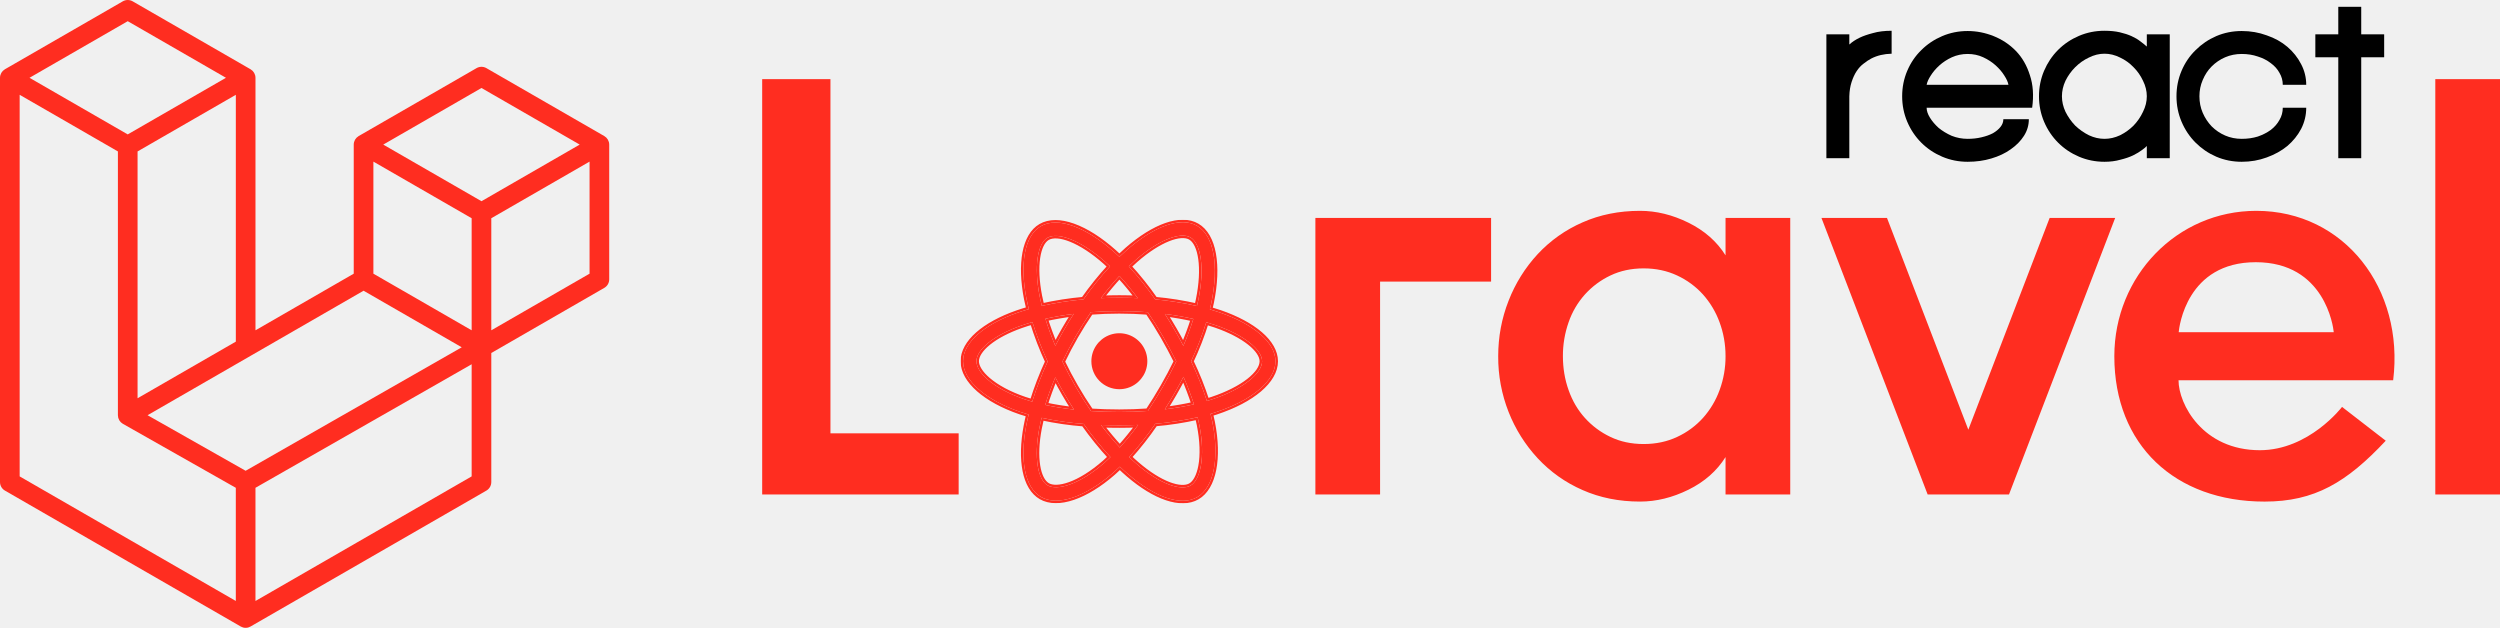
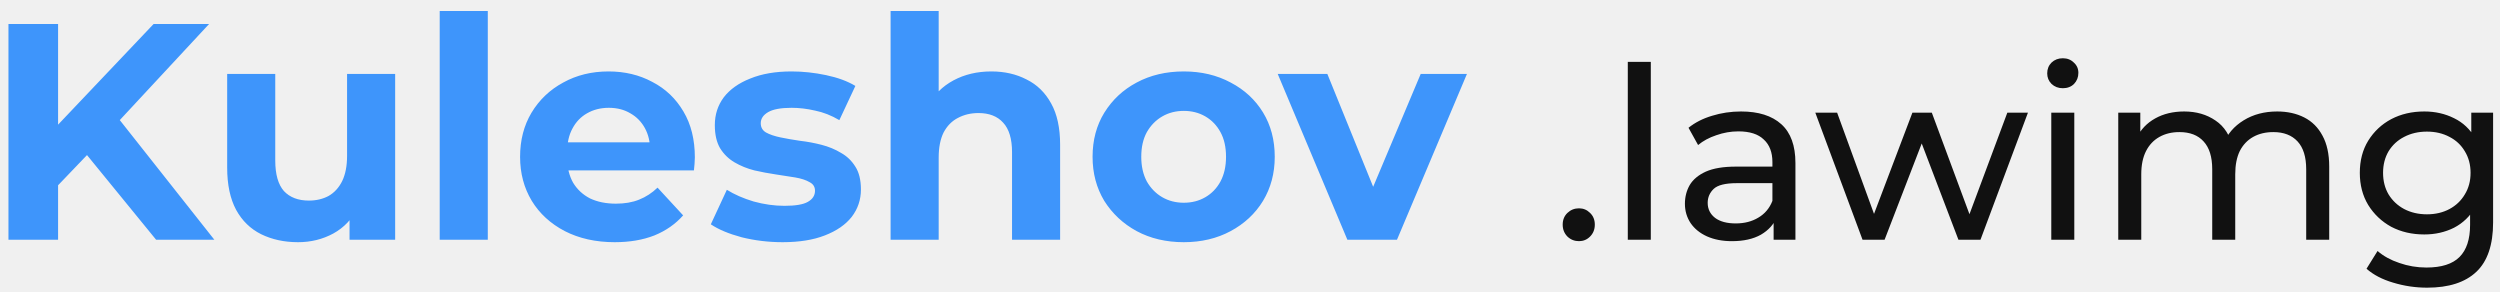
- <svg xmlns="http://www.w3.org/2000/svg" width="1991" height="500" viewBox="0 0 1991 500" fill="none">
-   <mask id="path-1-outside-1_1_7" maskUnits="userSpaceOnUse" x="765" y="175" width="253" height="226" fill="black">
-     <rect fill="white" x="765" y="175" width="253" height="226" />
-     <path d="M971.537 248.894C968.887 247.988 966.217 247.145 963.529 246.365C963.975 244.551 964.386 242.726 964.763 240.892C970.827 211.403 966.862 187.646 953.33 179.825C940.374 172.321 919.125 180.141 897.69 198.84C895.582 200.685 893.518 202.585 891.496 204.541C890.149 203.242 888.767 201.97 887.35 200.727C864.884 180.732 842.365 172.31 828.849 180.157C815.893 187.677 812.042 210.009 817.499 237.958C818.045 240.722 818.658 243.474 819.339 246.214C816.152 247.121 813.073 248.09 810.13 249.117C783.823 258.316 767 272.739 767 287.696C767 303.15 785.056 318.646 812.488 328.042C814.713 328.799 816.959 329.502 819.225 330.152C818.489 333.085 817.838 336.051 817.271 339.05C812.089 366.518 816.131 388.321 829.062 395.795C842.417 403.511 864.822 395.582 886.661 376.458C888.389 374.945 890.116 373.347 891.844 371.664C894.027 373.775 896.273 375.824 898.581 377.811C919.726 396.043 940.607 403.408 953.517 395.914C966.862 388.171 971.2 364.746 965.566 336.246C965.134 334.07 964.637 331.848 964.074 329.582C965.649 329.115 967.192 328.633 968.702 328.136C997.206 318.667 1015.78 303.358 1015.78 287.711C1015.76 272.682 998.403 258.165 971.537 248.894ZM904.681 206.873C923.043 190.854 940.208 184.531 948.033 189.05C956.362 193.865 959.601 213.279 954.367 238.741C954.021 240.399 953.648 242.053 953.247 243.701C942.289 241.208 931.177 239.449 919.985 238.435C913.577 229.204 906.553 220.417 898.959 212.133C900.818 210.33 902.722 208.576 904.671 206.873H904.681ZM840.453 300.476C842.702 304.829 845.053 309.129 847.507 313.376C850.005 317.708 852.608 321.977 855.317 326.182C847.616 325.345 839.963 324.111 832.389 322.487C834.586 315.376 837.292 307.991 840.453 300.476ZM840.453 275.429C837.343 268.074 834.711 260.84 832.55 253.853C839.65 252.262 847.216 250.962 855.104 249.977C852.461 254.102 849.918 258.288 847.475 262.534C845.033 266.781 842.687 271.079 840.437 275.429H840.453ZM846.102 287.955C849.377 281.124 852.905 274.425 856.685 267.857C860.461 261.292 864.481 254.878 868.745 248.614C876.146 248.054 883.733 247.759 891.398 247.759C899.063 247.759 906.697 248.054 914.093 248.619C918.311 254.869 922.307 261.261 926.08 267.795C929.853 274.328 933.427 280.996 936.803 287.799C933.472 294.654 929.906 301.381 926.106 307.981C922.336 314.545 918.363 320.978 914.186 327.281C906.801 327.799 899.156 328.084 891.382 328.084C883.609 328.084 876.109 327.84 868.859 327.369C864.564 321.084 860.511 314.642 856.7 308.043C852.89 301.444 849.352 294.748 846.087 287.955H846.102ZM935.305 313.303C937.81 308.957 940.215 304.553 942.519 300.093C945.678 307.255 948.467 314.576 950.874 322.025C943.21 323.751 935.462 325.074 927.661 325.99C930.293 321.813 932.842 317.584 935.305 313.303ZM942.416 275.434C940.121 271.063 937.736 266.744 935.258 262.477C932.84 258.269 930.319 254.113 927.697 250.008C935.632 251.013 943.245 252.35 950.381 253.983C948.087 261.262 945.428 268.421 942.416 275.434ZM891.502 219.747C896.677 225.401 901.563 231.314 906.143 237.461C896.347 236.994 886.545 236.994 876.736 237.461C881.572 231.066 886.521 225.131 891.502 219.747ZM834.198 189.366C842.521 184.536 860.924 191.439 880.323 208.682C881.561 209.786 882.81 210.941 884.054 212.139C876.422 220.421 869.348 229.201 862.878 238.42C851.711 239.426 840.621 241.157 829.678 243.602C829.046 241.059 828.476 238.499 827.968 235.922C823.278 211.962 826.382 193.901 834.198 189.366ZM822.065 319.89C819.992 319.299 817.945 318.658 815.924 317.967C803.796 313.821 793.779 308.411 786.901 302.518C780.744 297.237 777.624 291.966 777.624 287.696C777.624 278.621 791.13 267.043 813.654 259.191C816.483 258.207 819.337 257.307 822.215 256.491C825.561 267.242 829.612 277.759 834.343 287.976C829.555 298.333 825.454 308.994 822.065 319.89ZM879.659 368.436C870.004 376.894 860.333 382.89 851.808 385.911C844.148 388.622 838.048 388.7 834.363 386.569C826.517 382.035 823.252 364.523 827.704 341.035C828.232 338.271 828.837 335.507 829.518 332.743C840.57 335.124 851.771 336.75 863.044 337.609C869.577 346.876 876.71 355.706 884.396 364.041C882.852 365.559 881.271 367.021 879.659 368.436ZM891.797 356.402C886.76 350.955 881.732 344.927 876.83 338.449C881.594 338.636 886.445 338.729 891.382 338.729C896.451 338.729 901.468 338.62 906.412 338.397C901.849 344.643 896.971 350.652 891.797 356.402ZM956.331 371.219C954.849 379.221 951.869 384.559 948.184 386.694C940.342 391.244 923.577 385.331 905.5 369.736C903.427 367.954 901.354 366.041 899.244 364.036C906.781 355.668 913.747 346.803 920.094 337.501C931.429 336.54 942.685 334.8 953.781 332.292C954.289 334.344 954.738 336.355 955.128 338.325C957.621 350.918 957.979 362.31 956.331 371.219ZM965.349 318.024C963.991 318.475 962.591 318.911 961.171 319.336C957.692 308.535 953.483 297.983 948.572 287.753C953.299 277.659 957.343 267.26 960.679 256.626C963.224 257.367 965.696 258.145 968.075 258.969C991.096 266.908 1005.14 278.663 1005.14 287.696C1005.14 297.335 989.971 309.846 965.349 318.024Z" />
-   </mask>
-   <path d="M971.537 248.894C968.887 247.988 966.217 247.145 963.529 246.365C963.975 244.551 964.386 242.726 964.763 240.892C970.827 211.403 966.862 187.646 953.33 179.825C940.374 172.321 919.125 180.141 897.69 198.84C895.582 200.685 893.518 202.585 891.496 204.541C890.149 203.242 888.767 201.97 887.35 200.727C864.884 180.732 842.365 172.31 828.849 180.157C815.893 187.677 812.042 210.009 817.499 237.958C818.045 240.722 818.658 243.474 819.339 246.214C816.152 247.121 813.073 248.09 810.13 249.117C783.823 258.316 767 272.739 767 287.696C767 303.15 785.056 318.646 812.488 328.042C814.713 328.799 816.959 329.502 819.225 330.152C818.489 333.085 817.838 336.051 817.271 339.05C812.089 366.518 816.131 388.321 829.062 395.795C842.417 403.511 864.822 395.582 886.661 376.458C888.389 374.945 890.116 373.347 891.844 371.664C894.027 373.775 896.273 375.824 898.581 377.811C919.726 396.043 940.607 403.408 953.517 395.914C966.862 388.171 971.2 364.746 965.566 336.246C965.134 334.07 964.637 331.848 964.074 329.582C965.649 329.115 967.192 328.633 968.702 328.136C997.206 318.667 1015.78 303.358 1015.78 287.711C1015.76 272.682 998.403 258.165 971.537 248.894ZM904.681 206.873C923.043 190.854 940.208 184.531 948.033 189.05C956.362 193.865 959.601 213.279 954.367 238.741C954.021 240.399 953.648 242.053 953.247 243.701C942.289 241.208 931.177 239.449 919.985 238.435C913.577 229.204 906.553 220.417 898.959 212.133C900.818 210.33 902.722 208.576 904.671 206.873H904.681ZM840.453 300.476C842.702 304.829 845.053 309.129 847.507 313.376C850.005 317.708 852.608 321.977 855.317 326.182C847.616 325.345 839.963 324.111 832.389 322.487C834.586 315.376 837.292 307.991 840.453 300.476ZM840.453 275.429C837.343 268.074 834.711 260.84 832.55 253.853C839.65 252.262 847.216 250.962 855.104 249.977C852.461 254.102 849.918 258.288 847.475 262.534C845.033 266.781 842.687 271.079 840.437 275.429H840.453ZM846.102 287.955C849.377 281.124 852.905 274.425 856.685 267.857C860.461 261.292 864.481 254.878 868.745 248.614C876.146 248.054 883.733 247.759 891.398 247.759C899.063 247.759 906.697 248.054 914.093 248.619C918.311 254.869 922.307 261.261 926.08 267.795C929.853 274.328 933.427 280.996 936.803 287.799C933.472 294.654 929.906 301.381 926.106 307.981C922.336 314.545 918.363 320.978 914.186 327.281C906.801 327.799 899.156 328.084 891.382 328.084C883.609 328.084 876.109 327.84 868.859 327.369C864.564 321.084 860.511 314.642 856.7 308.043C852.89 301.444 849.352 294.748 846.087 287.955H846.102ZM935.305 313.303C937.81 308.957 940.215 304.553 942.519 300.093C945.678 307.255 948.467 314.576 950.874 322.025C943.21 323.751 935.462 325.074 927.661 325.99C930.293 321.813 932.842 317.584 935.305 313.303ZM942.416 275.434C940.121 271.063 937.736 266.744 935.258 262.477C932.84 258.269 930.319 254.113 927.697 250.008C935.632 251.013 943.245 252.35 950.381 253.983C948.087 261.262 945.428 268.421 942.416 275.434ZM891.502 219.747C896.677 225.401 901.563 231.314 906.143 237.461C896.347 236.994 886.545 236.994 876.736 237.461C881.572 231.066 886.521 225.131 891.502 219.747ZM834.198 189.366C842.521 184.536 860.924 191.439 880.323 208.682C881.561 209.786 882.81 210.941 884.054 212.139C876.422 220.421 869.348 229.201 862.878 238.42C851.711 239.426 840.621 241.157 829.678 243.602C829.046 241.059 828.476 238.499 827.968 235.922C823.278 211.962 826.382 193.901 834.198 189.366ZM822.065 319.89C819.992 319.299 817.945 318.658 815.924 317.967C803.796 313.821 793.779 308.411 786.901 302.518C780.744 297.237 777.624 291.966 777.624 287.696C777.624 278.621 791.13 267.043 813.654 259.191C816.483 258.207 819.337 257.307 822.215 256.491C825.561 267.242 829.612 277.759 834.343 287.976C829.555 298.333 825.454 308.994 822.065 319.89ZM879.659 368.436C870.004 376.894 860.333 382.89 851.808 385.911C844.148 388.622 838.048 388.7 834.363 386.569C826.517 382.035 823.252 364.523 827.704 341.035C828.232 338.271 828.837 335.507 829.518 332.743C840.57 335.124 851.771 336.75 863.044 337.609C869.577 346.876 876.71 355.706 884.396 364.041C882.852 365.559 881.271 367.021 879.659 368.436ZM891.797 356.402C886.76 350.955 881.732 344.927 876.83 338.449C881.594 338.636 886.445 338.729 891.382 338.729C896.451 338.729 901.468 338.62 906.412 338.397C901.849 344.643 896.971 350.652 891.797 356.402ZM956.331 371.219C954.849 379.221 951.869 384.559 948.184 386.694C940.342 391.244 923.577 385.331 905.5 369.736C903.427 367.954 901.354 366.041 899.244 364.036C906.781 355.668 913.747 346.803 920.094 337.501C931.429 336.54 942.685 334.8 953.781 332.292C954.289 334.344 954.738 336.355 955.128 338.325C957.621 350.918 957.979 362.31 956.331 371.219ZM965.349 318.024C963.991 318.475 962.591 318.911 961.171 319.336C957.692 308.535 953.483 297.983 948.572 287.753C953.299 277.659 957.343 267.26 960.679 256.626C963.224 257.367 965.696 258.145 968.075 258.969C991.096 266.908 1005.14 278.663 1005.14 287.696C1005.14 297.335 989.971 309.846 965.349 318.024Z" fill="#FF2D20" />
-   <path d="M971.537 248.894C968.887 247.988 966.217 247.145 963.529 246.365C963.975 244.551 964.386 242.726 964.763 240.892C970.827 211.403 966.862 187.646 953.33 179.825C940.374 172.321 919.125 180.141 897.69 198.84C895.582 200.685 893.518 202.585 891.496 204.541C890.149 203.242 888.767 201.97 887.35 200.727C864.884 180.732 842.365 172.31 828.849 180.157C815.893 187.677 812.042 210.009 817.499 237.958C818.045 240.722 818.658 243.474 819.339 246.214C816.152 247.121 813.073 248.09 810.13 249.117C783.823 258.316 767 272.739 767 287.696C767 303.15 785.056 318.646 812.488 328.042C814.713 328.799 816.959 329.502 819.225 330.152C818.489 333.085 817.838 336.051 817.271 339.05C812.089 366.518 816.131 388.321 829.062 395.795C842.417 403.511 864.822 395.582 886.661 376.458C888.389 374.945 890.116 373.347 891.844 371.664C894.027 373.775 896.273 375.824 898.581 377.811C919.726 396.043 940.607 403.408 953.517 395.914C966.862 388.171 971.2 364.746 965.566 336.246C965.134 334.07 964.637 331.848 964.074 329.582C965.649 329.115 967.192 328.633 968.702 328.136C997.206 318.667 1015.78 303.358 1015.78 287.711C1015.76 272.682 998.403 258.165 971.537 248.894ZM904.681 206.873C923.043 190.854 940.208 184.531 948.033 189.05C956.362 193.865 959.601 213.279 954.367 238.741C954.021 240.399 953.648 242.053 953.247 243.701C942.289 241.208 931.177 239.449 919.985 238.435C913.577 229.204 906.553 220.417 898.959 212.133C900.818 210.33 902.722 208.576 904.671 206.873H904.681ZM840.453 300.476C842.702 304.829 845.053 309.129 847.507 313.376C850.005 317.708 852.608 321.977 855.317 326.182C847.616 325.345 839.963 324.111 832.389 322.487C834.586 315.376 837.292 307.991 840.453 300.476ZM840.453 275.429C837.343 268.074 834.711 260.84 832.55 253.853C839.65 252.262 847.216 250.962 855.104 249.977C852.461 254.102 849.918 258.288 847.475 262.534C845.033 266.781 842.687 271.079 840.437 275.429H840.453ZM846.102 287.955C849.377 281.124 852.905 274.425 856.685 267.857C860.461 261.292 864.481 254.878 868.745 248.614C876.146 248.054 883.733 247.759 891.398 247.759C899.063 247.759 906.697 248.054 914.093 248.619C918.311 254.869 922.307 261.261 926.08 267.795C929.853 274.328 933.427 280.996 936.803 287.799C933.472 294.654 929.906 301.381 926.106 307.981C922.336 314.545 918.363 320.978 914.186 327.281C906.801 327.799 899.156 328.084 891.382 328.084C883.609 328.084 876.109 327.84 868.859 327.369C864.564 321.084 860.511 314.642 856.7 308.043C852.89 301.444 849.352 294.748 846.087 287.955H846.102ZM935.305 313.303C937.81 308.957 940.215 304.553 942.519 300.093C945.678 307.255 948.467 314.576 950.874 322.025C943.21 323.751 935.462 325.074 927.661 325.99C930.293 321.813 932.842 317.584 935.305 313.303ZM942.416 275.434C940.121 271.063 937.736 266.744 935.258 262.477C932.84 258.269 930.319 254.113 927.697 250.008C935.632 251.013 943.245 252.35 950.381 253.983C948.087 261.262 945.428 268.421 942.416 275.434ZM891.502 219.747C896.677 225.401 901.563 231.314 906.143 237.461C896.347 236.994 886.545 236.994 876.736 237.461C881.572 231.066 886.521 225.131 891.502 219.747ZM834.198 189.366C842.521 184.536 860.924 191.439 880.323 208.682C881.561 209.786 882.81 210.941 884.054 212.139C876.422 220.421 869.348 229.201 862.878 238.42C851.711 239.426 840.621 241.157 829.678 243.602C829.046 241.059 828.476 238.499 827.968 235.922C823.278 211.962 826.382 193.901 834.198 189.366ZM822.065 319.89C819.992 319.299 817.945 318.658 815.924 317.967C803.796 313.821 793.779 308.411 786.901 302.518C780.744 297.237 777.624 291.966 777.624 287.696C777.624 278.621 791.13 267.043 813.654 259.191C816.483 258.207 819.337 257.307 822.215 256.491C825.561 267.242 829.612 277.759 834.343 287.976C829.555 298.333 825.454 308.994 822.065 319.89ZM879.659 368.436C870.004 376.894 860.333 382.89 851.808 385.911C844.148 388.622 838.048 388.7 834.363 386.569C826.517 382.035 823.252 364.523 827.704 341.035C828.232 338.271 828.837 335.507 829.518 332.743C840.57 335.124 851.771 336.75 863.044 337.609C869.577 346.876 876.71 355.706 884.396 364.041C882.852 365.559 881.271 367.021 879.659 368.436ZM891.797 356.402C886.76 350.955 881.732 344.927 876.83 338.449C881.594 338.636 886.445 338.729 891.382 338.729C896.451 338.729 901.468 338.62 906.412 338.397C901.849 344.643 896.971 350.652 891.797 356.402ZM956.331 371.219C954.849 379.221 951.869 384.559 948.184 386.694C940.342 391.244 923.577 385.331 905.5 369.736C903.427 367.954 901.354 366.041 899.244 364.036C906.781 355.668 913.747 346.803 920.094 337.501C931.429 336.54 942.685 334.8 953.781 332.292C954.289 334.344 954.738 336.355 955.128 338.325C957.621 350.918 957.979 362.31 956.331 371.219ZM965.349 318.024C963.991 318.475 962.591 318.911 961.171 319.336C957.692 308.535 953.483 297.983 948.572 287.753C953.299 277.659 957.343 267.26 960.679 256.626C963.224 257.367 965.696 258.145 968.075 258.969C991.096 266.908 1005.14 278.663 1005.14 287.696C1005.14 297.335 989.971 309.846 965.349 318.024Z" stroke="#FF2D20" stroke-width="4" mask="url(#path-1-outside-1_1_7)" />
-   <path d="M891.382 309.96C895.793 309.974 900.109 308.679 903.783 306.24C907.457 303.8 910.325 300.324 912.023 296.253C913.721 292.182 914.172 287.699 913.321 283.372C912.469 279.044 910.352 275.066 907.239 271.943C904.125 268.819 900.154 266.689 895.829 265.823C891.504 264.957 887.02 265.394 882.944 267.079C878.867 268.764 875.383 271.62 872.931 275.286C870.479 278.953 869.17 283.264 869.17 287.675C869.164 290.597 869.733 293.492 870.847 296.193C871.96 298.895 873.595 301.351 875.658 303.421C877.72 305.49 880.171 307.133 882.869 308.255C885.567 309.377 888.46 309.957 891.382 309.96Z" fill="#FF2D20" />
-   <path fill-rule="evenodd" clip-rule="evenodd" d="M484.904 113.113C485.084 113.78 485.176 114.467 485.178 115.157V222.481C485.178 223.859 484.815 225.212 484.125 226.404C483.435 227.596 482.443 228.584 481.25 229.27L391.267 281.132V383.926C391.267 386.724 389.782 389.306 387.359 390.715L199.527 498.958C199.097 499.202 198.628 499.359 198.159 499.525C197.984 499.584 197.817 499.691 197.632 499.74C196.319 500.087 194.939 500.087 193.626 499.74C193.411 499.682 193.215 499.564 193.01 499.486C192.58 499.33 192.131 499.193 191.72 498.958L3.928 390.715C2.735 390.029 1.744 389.04 1.054 387.848C0.365 386.656 0.001 385.304 0 383.926L0 61.955C0 61.251 0.098 60.566 0.274 59.901C0.332 59.676 0.469 59.471 0.547 59.246C0.694 58.835 0.831 58.414 1.046 58.033C1.192 57.779 1.407 57.573 1.583 57.338C1.808 57.025 2.013 56.703 2.277 56.429C2.501 56.204 2.795 56.038 3.049 55.842C3.332 55.607 3.586 55.353 3.908 55.167L97.819 1.045C99.008 0.36 100.356 0 101.728 0C103.099 0 104.447 0.36 105.636 1.045L199.537 55.167H199.557C199.869 55.363 200.133 55.607 200.417 55.832C200.671 56.028 200.954 56.204 201.179 56.419C201.452 56.703 201.648 57.025 201.882 57.338C202.048 57.573 202.273 57.779 202.41 58.033C202.635 58.424 202.762 58.835 202.918 59.246C202.996 59.471 203.133 59.676 203.192 59.911C203.371 60.578 203.463 61.265 203.465 61.955V263.055L281.713 217.952V115.148C281.713 114.463 281.81 113.768 281.986 113.113C282.055 112.878 282.182 112.673 282.26 112.448C282.416 112.037 282.553 111.617 282.768 111.235C282.915 110.981 283.13 110.775 283.296 110.541C283.53 110.228 283.726 109.905 283.999 109.631C284.224 109.406 284.507 109.24 284.761 109.044C285.054 108.809 285.309 108.555 285.621 108.369L379.542 54.248C380.73 53.562 382.078 53.201 383.45 53.201C384.822 53.201 386.17 53.562 387.359 54.248L481.26 108.369C481.592 108.565 481.846 108.809 482.139 109.034C482.383 109.23 482.667 109.406 482.891 109.621C483.165 109.905 483.36 110.228 483.595 110.541C483.771 110.775 483.986 110.981 484.123 111.235C484.347 111.617 484.474 112.037 484.631 112.448C484.719 112.673 484.846 112.878 484.904 113.113ZM469.524 217.952V128.705L436.664 147.642L391.267 173.808V263.055L469.534 217.952H469.524ZM375.623 379.397V290.091L330.969 315.621L203.455 388.475V478.622L375.623 379.397ZM15.653 75.503V379.397L187.802 478.612V388.485L97.868 337.532L97.839 337.513L97.8 337.493C97.497 337.317 97.243 337.063 96.959 336.847C96.715 336.652 96.432 336.495 96.217 336.28L96.197 336.251C95.943 336.006 95.767 335.703 95.552 335.429C95.357 335.165 95.122 334.94 94.966 334.666L94.956 334.637C94.78 334.343 94.673 333.991 94.546 333.659C94.419 333.365 94.253 333.091 94.175 332.778C94.077 332.407 94.057 332.006 94.018 331.624C93.979 331.331 93.901 331.037 93.901 330.744V120.606L48.514 94.43L15.653 75.503ZM101.737 16.872L23.5 61.955L101.718 107.039L179.946 61.946L101.718 16.872H101.737ZM142.425 298.23L187.812 272.074V75.503L154.951 94.44L109.554 120.606V317.177L142.425 298.23ZM383.45 70.074L305.222 115.157L383.45 160.241L461.668 115.148L383.45 70.074ZM375.623 173.808L330.227 147.642L297.366 128.705V217.952L342.753 244.108L375.623 263.055V173.808ZM195.619 374.927L310.362 309.351L367.719 276.583L289.549 231.529L199.547 283.401L117.518 330.675L195.619 374.927Z" fill="#FF2D20" />
-   <path fill-rule="evenodd" clip-rule="evenodd" d="M661.371 63V345.115H763.474V393.787H607V63H661.371ZM1047.57 393.787V173.576H1187.5V224.268H1099.09V393.811H1047.57V393.787ZM1374.22 203.347V173.576H1425.75V393.799H1374.22V364.016C1367.29 375.045 1357.45 383.712 1344.68 390.004C1331.92 396.308 1319.08 399.454 1306.15 399.454C1289.45 399.454 1274.17 396.394 1260.3 390.249C1246.79 384.36 1234.64 375.751 1224.61 364.958C1214.66 354.224 1206.81 341.728 1201.45 328.112C1195.88 313.965 1193.07 298.88 1193.17 283.675C1193.17 268.251 1195.93 253.513 1201.45 239.484C1206.77 225.777 1214.62 213.193 1224.6 202.393C1234.64 191.605 1246.79 183 1260.3 177.114C1274.17 170.969 1289.45 167.909 1306.15 167.909C1319.07 167.909 1331.92 171.055 1344.68 177.359C1357.45 183.663 1367.29 192.318 1374.22 203.347ZM1369.5 310.619C1372.67 301.995 1374.27 292.875 1374.22 283.688C1374.22 274.225 1372.63 265.252 1369.5 256.757C1366.54 248.576 1362.06 241.035 1356.27 234.538C1350.5 228.166 1343.5 223.021 1335.7 219.408C1327.67 215.638 1318.75 213.74 1308.99 213.74C1299.22 213.74 1290.39 215.638 1282.52 219.408C1274.81 223.064 1267.9 228.206 1262.19 234.538C1256.42 241.001 1252 248.551 1249.2 256.744C1246.17 265.399 1244.65 274.508 1244.7 283.675C1244.7 293.126 1246.18 302.111 1249.2 310.606C1252.18 319.126 1256.52 326.52 1262.19 332.824C1267.9 339.159 1274.81 344.302 1282.52 347.955C1290.39 351.737 1299.22 353.623 1308.99 353.623C1318.75 353.623 1327.67 351.737 1335.7 347.955C1343.51 344.346 1350.5 339.2 1356.27 332.824C1362.06 326.332 1366.54 318.795 1369.5 310.619ZM1632.33 173.576H1684.52L1599.96 393.799H1535.18L1450.61 173.576H1502.8L1567.57 342.214L1632.33 173.576ZM1796.91 167.909C1867.06 167.909 1914.91 230.07 1905.92 302.821H1734.98C1734.98 321.819 1754.17 358.544 1799.74 358.544C1838.92 358.544 1865.19 324.084 1865.2 324.06L1900.01 350.991C1868.89 384.202 1843.4 399.467 1803.49 399.467C1732.19 399.467 1683.85 354.369 1683.85 283.688C1683.85 219.751 1733.82 167.909 1796.91 167.909ZM1735.11 264.542H1858.6C1858.22 260.307 1851.52 208.819 1796.49 208.819C1741.45 208.819 1735.51 260.307 1735.11 264.542ZM1939.47 393.787V63H1991V393.787H1939.47Z" fill="#FF2D20" />
-   <path d="M1472.8 35.462C1474.96 33.432 1477.74 31.605 1481.12 29.981C1483.96 28.628 1487.48 27.41 1491.68 26.327C1495.87 25.109 1500.81 24.5 1506.49 24.5V42.77C1500.4 42.905 1494.99 44.191 1490.25 46.627C1488.22 47.71 1486.19 49.063 1484.16 50.687C1482.13 52.176 1480.31 54.138 1478.68 56.574C1477.06 59.01 1475.71 61.92 1474.62 65.303C1473.54 68.551 1472.93 72.34 1472.8 76.671V126H1454.53V27.342H1472.8V35.462Z" fill="black" />
-   <path d="M1615.77 94.941C1615.77 99.678 1614.49 104.076 1611.91 108.136C1609.34 112.196 1605.82 115.782 1601.36 118.895C1597.03 122.008 1591.89 124.444 1585.93 126.203C1580.11 127.962 1573.82 128.842 1567.05 128.842C1559.88 128.842 1553.11 127.489 1546.75 124.782C1540.39 122.075 1534.84 118.354 1530.11 113.617C1525.37 108.88 1521.65 103.332 1518.94 96.971C1516.23 90.61 1514.88 83.844 1514.88 76.671C1514.88 69.498 1516.23 62.732 1518.94 56.371C1521.65 50.01 1525.37 44.529 1530.11 39.928C1534.84 35.191 1540.39 31.47 1546.75 28.763C1553.11 26.056 1559.88 24.703 1567.05 24.703C1574.09 24.703 1580.99 26.056 1587.76 28.763C1594.52 31.47 1600.41 35.394 1605.42 40.537C1610.43 45.68 1614.15 52.108 1616.58 59.822C1619.15 67.401 1619.76 76.062 1618.41 85.806H1534.37C1534.37 88.242 1535.25 90.881 1537.01 93.723C1538.77 96.565 1541.07 99.272 1543.91 101.843C1546.89 104.279 1550.34 106.377 1554.26 108.136C1558.32 109.76 1562.59 110.572 1567.05 110.572C1570.98 110.572 1574.63 110.166 1578.01 109.354C1581.53 108.542 1584.58 107.459 1587.15 106.106C1589.72 104.617 1591.75 102.926 1593.24 101.031C1594.73 99.136 1595.47 97.106 1595.47 94.941H1615.77ZM1599.53 67.536C1599.13 65.371 1598.04 62.935 1596.28 60.228C1594.52 57.386 1592.22 54.679 1589.38 52.108C1586.54 49.537 1583.22 47.371 1579.43 45.612C1575.65 43.853 1571.52 42.973 1567.05 42.973C1562.59 42.973 1558.39 43.853 1554.47 45.612C1550.68 47.371 1547.36 49.537 1544.52 52.108C1541.68 54.679 1539.38 57.386 1537.62 60.228C1535.86 62.935 1534.77 65.371 1534.37 67.536H1599.53Z" fill="black" />
-   <path d="M1709.72 126V116.256C1709.04 117.068 1707.76 118.151 1705.86 119.504C1704.1 120.857 1701.74 122.278 1698.76 123.767C1695.92 125.12 1692.53 126.271 1688.61 127.218C1684.82 128.301 1680.62 128.842 1676.02 128.842C1668.85 128.842 1662.08 127.489 1655.72 124.782C1649.36 122.075 1643.81 118.354 1639.08 113.617C1634.34 108.88 1630.62 103.332 1627.91 96.971C1625.21 90.61 1623.85 83.844 1623.85 76.671C1623.85 69.498 1625.21 62.732 1627.91 56.371C1630.62 50.01 1634.34 44.462 1639.08 39.725C1643.81 34.988 1649.36 31.267 1655.72 28.56C1662.08 25.853 1668.85 24.5 1676.02 24.5C1680.62 24.5 1684.68 24.906 1688.2 25.718C1691.72 26.53 1694.83 27.545 1697.54 28.763C1700.25 29.981 1702.55 31.334 1704.44 32.823C1706.47 34.312 1708.23 35.733 1709.72 37.086V27.342H1727.99V126H1709.72ZM1642.12 76.671C1642.12 80.866 1643.07 84.994 1644.96 89.054C1646.99 93.114 1649.57 96.768 1652.68 100.016C1655.93 103.129 1659.58 105.7 1663.64 107.73C1667.7 109.625 1671.83 110.572 1676.02 110.572C1680.22 110.572 1684.35 109.625 1688.41 107.73C1692.47 105.7 1696.05 103.129 1699.16 100.016C1702.28 96.768 1704.78 93.114 1706.68 89.054C1708.71 84.994 1709.72 80.866 1709.72 76.671C1709.72 72.476 1708.71 68.348 1706.68 64.288C1704.78 60.228 1702.28 56.642 1699.16 53.529C1696.05 50.281 1692.47 47.71 1688.41 45.815C1684.35 43.785 1680.22 42.77 1676.02 42.77C1671.83 42.77 1667.7 43.785 1663.64 45.815C1659.58 47.71 1655.93 50.281 1652.68 53.529C1649.57 56.642 1646.99 60.228 1644.96 64.288C1643.07 68.348 1642.12 72.476 1642.12 76.671Z" fill="black" />
-   <path d="M1836.68 85.806C1836.68 91.761 1835.32 97.377 1832.62 102.655C1829.91 107.798 1826.25 112.331 1821.65 116.256C1817.05 120.045 1811.57 123.09 1805.21 125.391C1798.98 127.692 1792.35 128.842 1785.32 128.842C1778.14 128.842 1771.38 127.489 1765.02 124.782C1758.79 122.075 1753.31 118.354 1748.57 113.617C1743.84 108.88 1740.11 103.332 1737.41 96.971C1734.7 90.61 1733.35 83.844 1733.35 76.671C1733.35 69.498 1734.7 62.732 1737.41 56.371C1740.11 50.01 1743.84 44.529 1748.57 39.928C1753.31 35.191 1758.79 31.47 1765.02 28.763C1771.38 26.056 1778.14 24.703 1785.32 24.703C1792.35 24.703 1798.98 25.853 1805.21 28.154C1811.57 30.319 1817.05 33.364 1821.65 37.289C1826.25 41.214 1829.91 45.815 1832.62 51.093C1835.32 56.236 1836.68 61.717 1836.68 67.536H1818C1818 64.153 1817.12 60.972 1815.36 57.995C1813.74 55.018 1811.44 52.446 1808.46 50.281C1805.48 47.98 1802.03 46.221 1798.11 45.003C1794.18 43.65 1789.92 42.973 1785.32 42.973C1780.58 42.973 1776.18 43.853 1772.12 45.612C1768.06 47.371 1764.47 49.807 1761.36 52.92C1758.38 55.897 1756.02 59.484 1754.26 63.679C1752.5 67.739 1751.62 72.07 1751.62 76.671C1751.62 81.408 1752.5 85.806 1754.26 89.866C1756.02 93.926 1758.38 97.512 1761.36 100.625C1764.47 103.738 1768.06 106.174 1772.12 107.933C1776.18 109.692 1780.58 110.572 1785.32 110.572C1789.92 110.572 1794.18 109.963 1798.11 108.745C1802.03 107.392 1805.48 105.632 1808.46 103.467C1811.44 101.166 1813.74 98.527 1815.36 95.55C1817.12 92.573 1818 89.325 1818 85.806H1836.68Z" fill="black" />
-   <path d="M1862.21 126V45.612H1843.94V27.342H1862.21V5.418H1880.48V27.342H1898.75V45.612H1880.48V126H1862.21Z" fill="black" />
+ <svg xmlns="http://www.w3.org/2000/svg" width="146" height="17" viewBox="0 0 146 17" fill="none">
+   <path d="M3.104 11.12L2.942 7.754L8.972 1.4H12.212L6.776 7.25L5.156 8.978L3.104 11.12ZM0.494 14V1.4H3.392V14H0.494ZM9.116 14L4.634 8.51L6.542 6.44L12.518 14H9.116ZM17.407 14.144C16.603 14.144 15.883 13.988 15.247 13.676C14.623 13.364 14.137 12.89 13.789 12.254C13.441 11.606 13.267 10.784 13.267 9.788V4.316H16.075V9.374C16.075 10.178 16.243 10.772 16.579 11.156C16.927 11.528 17.413 11.714 18.037 11.714C18.469 11.714 18.853 11.624 19.189 11.444C19.525 11.252 19.789 10.964 19.981 10.58C20.173 10.184 20.269 9.692 20.269 9.104V4.316H23.077V14H20.413V11.336L20.899 12.11C20.575 12.782 20.095 13.292 19.459 13.64C18.835 13.976 18.151 14.144 17.407 14.144ZM25.679 14V0.644H28.487V14H25.679ZM35.899 14.144C34.795 14.144 33.823 13.928 32.983 13.496C32.155 13.064 31.513 12.476 31.057 11.732C30.601 10.976 30.373 10.118 30.373 9.158C30.373 8.186 30.595 7.328 31.039 6.584C31.495 5.828 32.113 5.24 32.893 4.82C33.673 4.388 34.555 4.172 35.539 4.172C36.487 4.172 37.339 4.376 38.095 4.784C38.863 5.18 39.469 5.756 39.913 6.512C40.357 7.256 40.579 8.15 40.579 9.194C40.579 9.302 40.573 9.428 40.561 9.572C40.549 9.704 40.537 9.83 40.525 9.95H32.659V8.312H39.049L37.969 8.798C37.969 8.294 37.867 7.856 37.663 7.484C37.459 7.112 37.177 6.824 36.817 6.62C36.457 6.404 36.037 6.296 35.557 6.296C35.077 6.296 34.651 6.404 34.279 6.62C33.919 6.824 33.637 7.118 33.433 7.502C33.229 7.874 33.127 8.318 33.127 8.834V9.266C33.127 9.794 33.241 10.262 33.469 10.67C33.709 11.066 34.039 11.372 34.459 11.588C34.891 11.792 35.395 11.894 35.971 11.894C36.487 11.894 36.937 11.816 37.321 11.66C37.717 11.504 38.077 11.27 38.401 10.958L39.895 12.578C39.451 13.082 38.893 13.472 38.221 13.748C37.549 14.012 36.775 14.144 35.899 14.144ZM45.706 14.144C44.878 14.144 44.08 14.048 43.312 13.856C42.556 13.652 41.956 13.4 41.512 13.1L42.448 11.084C42.892 11.36 43.414 11.588 44.014 11.768C44.626 11.936 45.226 12.02 45.814 12.02C46.462 12.02 46.918 11.942 47.182 11.786C47.458 11.63 47.596 11.414 47.596 11.138C47.596 10.91 47.488 10.742 47.272 10.634C47.068 10.514 46.792 10.424 46.444 10.364C46.096 10.304 45.712 10.244 45.292 10.184C44.884 10.124 44.47 10.046 44.05 9.95C43.63 9.842 43.246 9.686 42.898 9.482C42.55 9.278 42.268 9.002 42.052 8.654C41.848 8.306 41.746 7.856 41.746 7.304C41.746 6.692 41.92 6.152 42.268 5.684C42.628 5.216 43.144 4.85 43.816 4.586C44.488 4.31 45.292 4.172 46.228 4.172C46.888 4.172 47.56 4.244 48.244 4.388C48.928 4.532 49.498 4.742 49.954 5.018L49.018 7.016C48.55 6.74 48.076 6.554 47.596 6.458C47.128 6.35 46.672 6.296 46.228 6.296C45.604 6.296 45.148 6.38 44.86 6.548C44.572 6.716 44.428 6.932 44.428 7.196C44.428 7.436 44.53 7.616 44.734 7.736C44.95 7.856 45.232 7.952 45.58 8.024C45.928 8.096 46.306 8.162 46.714 8.222C47.134 8.27 47.554 8.348 47.974 8.456C48.394 8.564 48.772 8.72 49.108 8.924C49.456 9.116 49.738 9.386 49.954 9.734C50.17 10.07 50.278 10.514 50.278 11.066C50.278 11.666 50.098 12.2 49.738 12.668C49.378 13.124 48.856 13.484 48.172 13.748C47.5 14.012 46.678 14.144 45.706 14.144ZM57.897 4.172C58.665 4.172 59.349 4.328 59.949 4.64C60.561 4.94 61.041 5.408 61.389 6.044C61.737 6.668 61.911 7.472 61.911 8.456V14H59.103V8.888C59.103 8.108 58.929 7.532 58.581 7.16C58.245 6.788 57.765 6.602 57.141 6.602C56.697 6.602 56.295 6.698 55.935 6.89C55.587 7.07 55.311 7.352 55.107 7.736C54.915 8.12 54.819 8.612 54.819 9.212V14H52.011V0.644H54.819V6.998L54.189 6.188C54.537 5.54 55.035 5.042 55.683 4.694C56.331 4.346 57.069 4.172 57.897 4.172ZM69.135 14.144C68.103 14.144 67.184 13.928 66.38 13.496C65.588 13.064 64.959 12.476 64.49 11.732C64.034 10.976 63.806 10.118 63.806 9.158C63.806 8.186 64.034 7.328 64.49 6.584C64.959 5.828 65.588 5.24 66.38 4.82C67.184 4.388 68.103 4.172 69.135 4.172C70.154 4.172 71.067 4.388 71.871 4.82C72.674 5.24 73.305 5.822 73.76 6.566C74.216 7.31 74.445 8.174 74.445 9.158C74.445 10.118 74.216 10.976 73.76 11.732C73.305 12.476 72.674 13.064 71.871 13.496C71.067 13.928 70.154 14.144 69.135 14.144ZM69.135 11.84C69.603 11.84 70.022 11.732 70.394 11.516C70.766 11.3 71.061 10.994 71.276 10.598C71.493 10.19 71.6 9.71 71.6 9.158C71.6 8.594 71.493 8.114 71.276 7.718C71.061 7.322 70.766 7.016 70.394 6.8C70.022 6.584 69.603 6.476 69.135 6.476C68.666 6.476 68.246 6.584 67.874 6.8C67.502 7.016 67.203 7.322 66.975 7.718C66.758 8.114 66.65 8.594 66.65 9.158C66.65 9.71 66.758 10.19 66.975 10.598C67.203 10.994 67.502 11.3 67.874 11.516C68.246 11.732 68.666 11.84 69.135 11.84ZM78.686 14L74.618 4.316H77.516L80.9 12.65H79.46L82.97 4.316H85.67L81.584 14H78.686Z" fill="#3E95FB" />
+   <path d="M92.213 14.084C91.952 14.084 91.728 13.995 91.541 13.818C91.355 13.631 91.261 13.398 91.261 13.118C91.261 12.838 91.355 12.609 91.541 12.432C91.728 12.255 91.952 12.166 92.213 12.166C92.465 12.166 92.68 12.255 92.857 12.432C93.044 12.609 93.137 12.838 93.137 13.118C93.137 13.398 93.044 13.631 92.857 13.818C92.68 13.995 92.465 14.084 92.213 14.084ZM95.063 14V3.612H96.407V14H95.063ZM103.579 14V12.432L103.509 12.138V9.464C103.509 8.895 103.341 8.456 103.005 8.148C102.679 7.831 102.184 7.672 101.521 7.672C101.083 7.672 100.653 7.747 100.233 7.896C99.813 8.036 99.459 8.227 99.169 8.47L98.609 7.462C98.992 7.154 99.449 6.921 99.981 6.762C100.523 6.594 101.087 6.51 101.675 6.51C102.693 6.51 103.477 6.757 104.027 7.252C104.578 7.747 104.853 8.503 104.853 9.52V14H103.579ZM101.143 14.084C100.593 14.084 100.107 13.991 99.687 13.804C99.277 13.617 98.959 13.361 98.735 13.034C98.511 12.698 98.399 12.32 98.399 11.9C98.399 11.499 98.493 11.135 98.679 10.808C98.875 10.481 99.188 10.22 99.617 10.024C100.056 9.828 100.644 9.73 101.381 9.73H103.733V10.696H101.437C100.765 10.696 100.313 10.808 100.079 11.032C99.846 11.256 99.729 11.527 99.729 11.844C99.729 12.208 99.874 12.502 100.163 12.726C100.453 12.941 100.854 13.048 101.367 13.048C101.871 13.048 102.31 12.936 102.683 12.712C103.066 12.488 103.341 12.161 103.509 11.732L103.775 12.656C103.598 13.095 103.285 13.445 102.837 13.706C102.389 13.958 101.825 14.084 101.143 14.084ZM108.772 14L106.014 6.58H107.288L109.738 13.3H109.136L111.684 6.58H112.818L115.31 13.3H114.722L117.228 6.58H118.432L115.66 14H114.372L112.034 7.868H112.426L110.06 14H108.772ZM119.795 14V6.58H121.139V14H119.795ZM120.467 5.152C120.206 5.152 119.987 5.068 119.809 4.9C119.641 4.732 119.557 4.527 119.557 4.284C119.557 4.032 119.641 3.822 119.809 3.654C119.987 3.486 120.206 3.402 120.467 3.402C120.729 3.402 120.943 3.486 121.111 3.654C121.289 3.813 121.377 4.013 121.377 4.256C121.377 4.508 121.293 4.723 121.125 4.9C120.957 5.068 120.738 5.152 120.467 5.152ZM132.988 6.51C133.585 6.51 134.112 6.627 134.57 6.86C135.027 7.093 135.382 7.448 135.634 7.924C135.895 8.4 136.026 9.002 136.026 9.73V14H134.682V9.884C134.682 9.165 134.514 8.624 134.178 8.26C133.842 7.896 133.37 7.714 132.764 7.714C132.316 7.714 131.924 7.807 131.588 7.994C131.252 8.181 130.99 8.456 130.804 8.82C130.626 9.184 130.538 9.637 130.538 10.178V14H129.194V9.884C129.194 9.165 129.026 8.624 128.69 8.26C128.363 7.896 127.892 7.714 127.276 7.714C126.837 7.714 126.45 7.807 126.114 7.994C125.778 8.181 125.516 8.456 125.33 8.82C125.143 9.184 125.05 9.637 125.05 10.178V14H123.706V6.58H124.994V8.554L124.784 8.05C125.017 7.565 125.376 7.187 125.862 6.916C126.347 6.645 126.912 6.51 127.556 6.51C128.265 6.51 128.876 6.687 129.39 7.042C129.903 7.387 130.239 7.915 130.398 8.624L129.852 8.4C130.076 7.831 130.468 7.373 131.028 7.028C131.588 6.683 132.241 6.51 132.988 6.51ZM141.747 16.8C141.065 16.8 140.403 16.702 139.759 16.506C139.124 16.319 138.606 16.049 138.205 15.694L138.849 14.658C139.194 14.957 139.619 15.19 140.123 15.358C140.627 15.535 141.154 15.624 141.705 15.624C142.582 15.624 143.226 15.419 143.637 15.008C144.047 14.597 144.253 13.972 144.253 13.132V11.564L144.393 10.094L144.323 8.61V6.58H145.597V12.992C145.597 14.299 145.27 15.26 144.617 15.876C143.963 16.492 143.007 16.8 141.747 16.8ZM141.579 13.692C140.86 13.692 140.216 13.543 139.647 13.244C139.087 12.936 138.639 12.511 138.303 11.97C137.976 11.429 137.813 10.803 137.813 10.094C137.813 9.375 137.976 8.75 138.303 8.218C138.639 7.677 139.087 7.257 139.647 6.958C140.216 6.659 140.86 6.51 141.579 6.51C142.213 6.51 142.792 6.641 143.315 6.902C143.837 7.154 144.253 7.546 144.561 8.078C144.878 8.61 145.037 9.282 145.037 10.094C145.037 10.897 144.878 11.564 144.561 12.096C144.253 12.628 143.837 13.029 143.315 13.3C142.792 13.561 142.213 13.692 141.579 13.692ZM141.733 12.516C142.227 12.516 142.666 12.413 143.049 12.208C143.431 12.003 143.73 11.718 143.945 11.354C144.169 10.99 144.281 10.57 144.281 10.094C144.281 9.618 144.169 9.198 143.945 8.834C143.73 8.47 143.431 8.19 143.049 7.994C142.666 7.789 142.227 7.686 141.733 7.686C141.238 7.686 140.795 7.789 140.403 7.994C140.02 8.19 139.717 8.47 139.493 8.834C139.278 9.198 139.171 9.618 139.171 10.094C139.171 10.57 139.278 10.99 139.493 11.354C139.717 11.718 140.02 12.003 140.403 12.208C140.795 12.413 141.238 12.516 141.733 12.516Z" fill="#111111" />
</svg>
